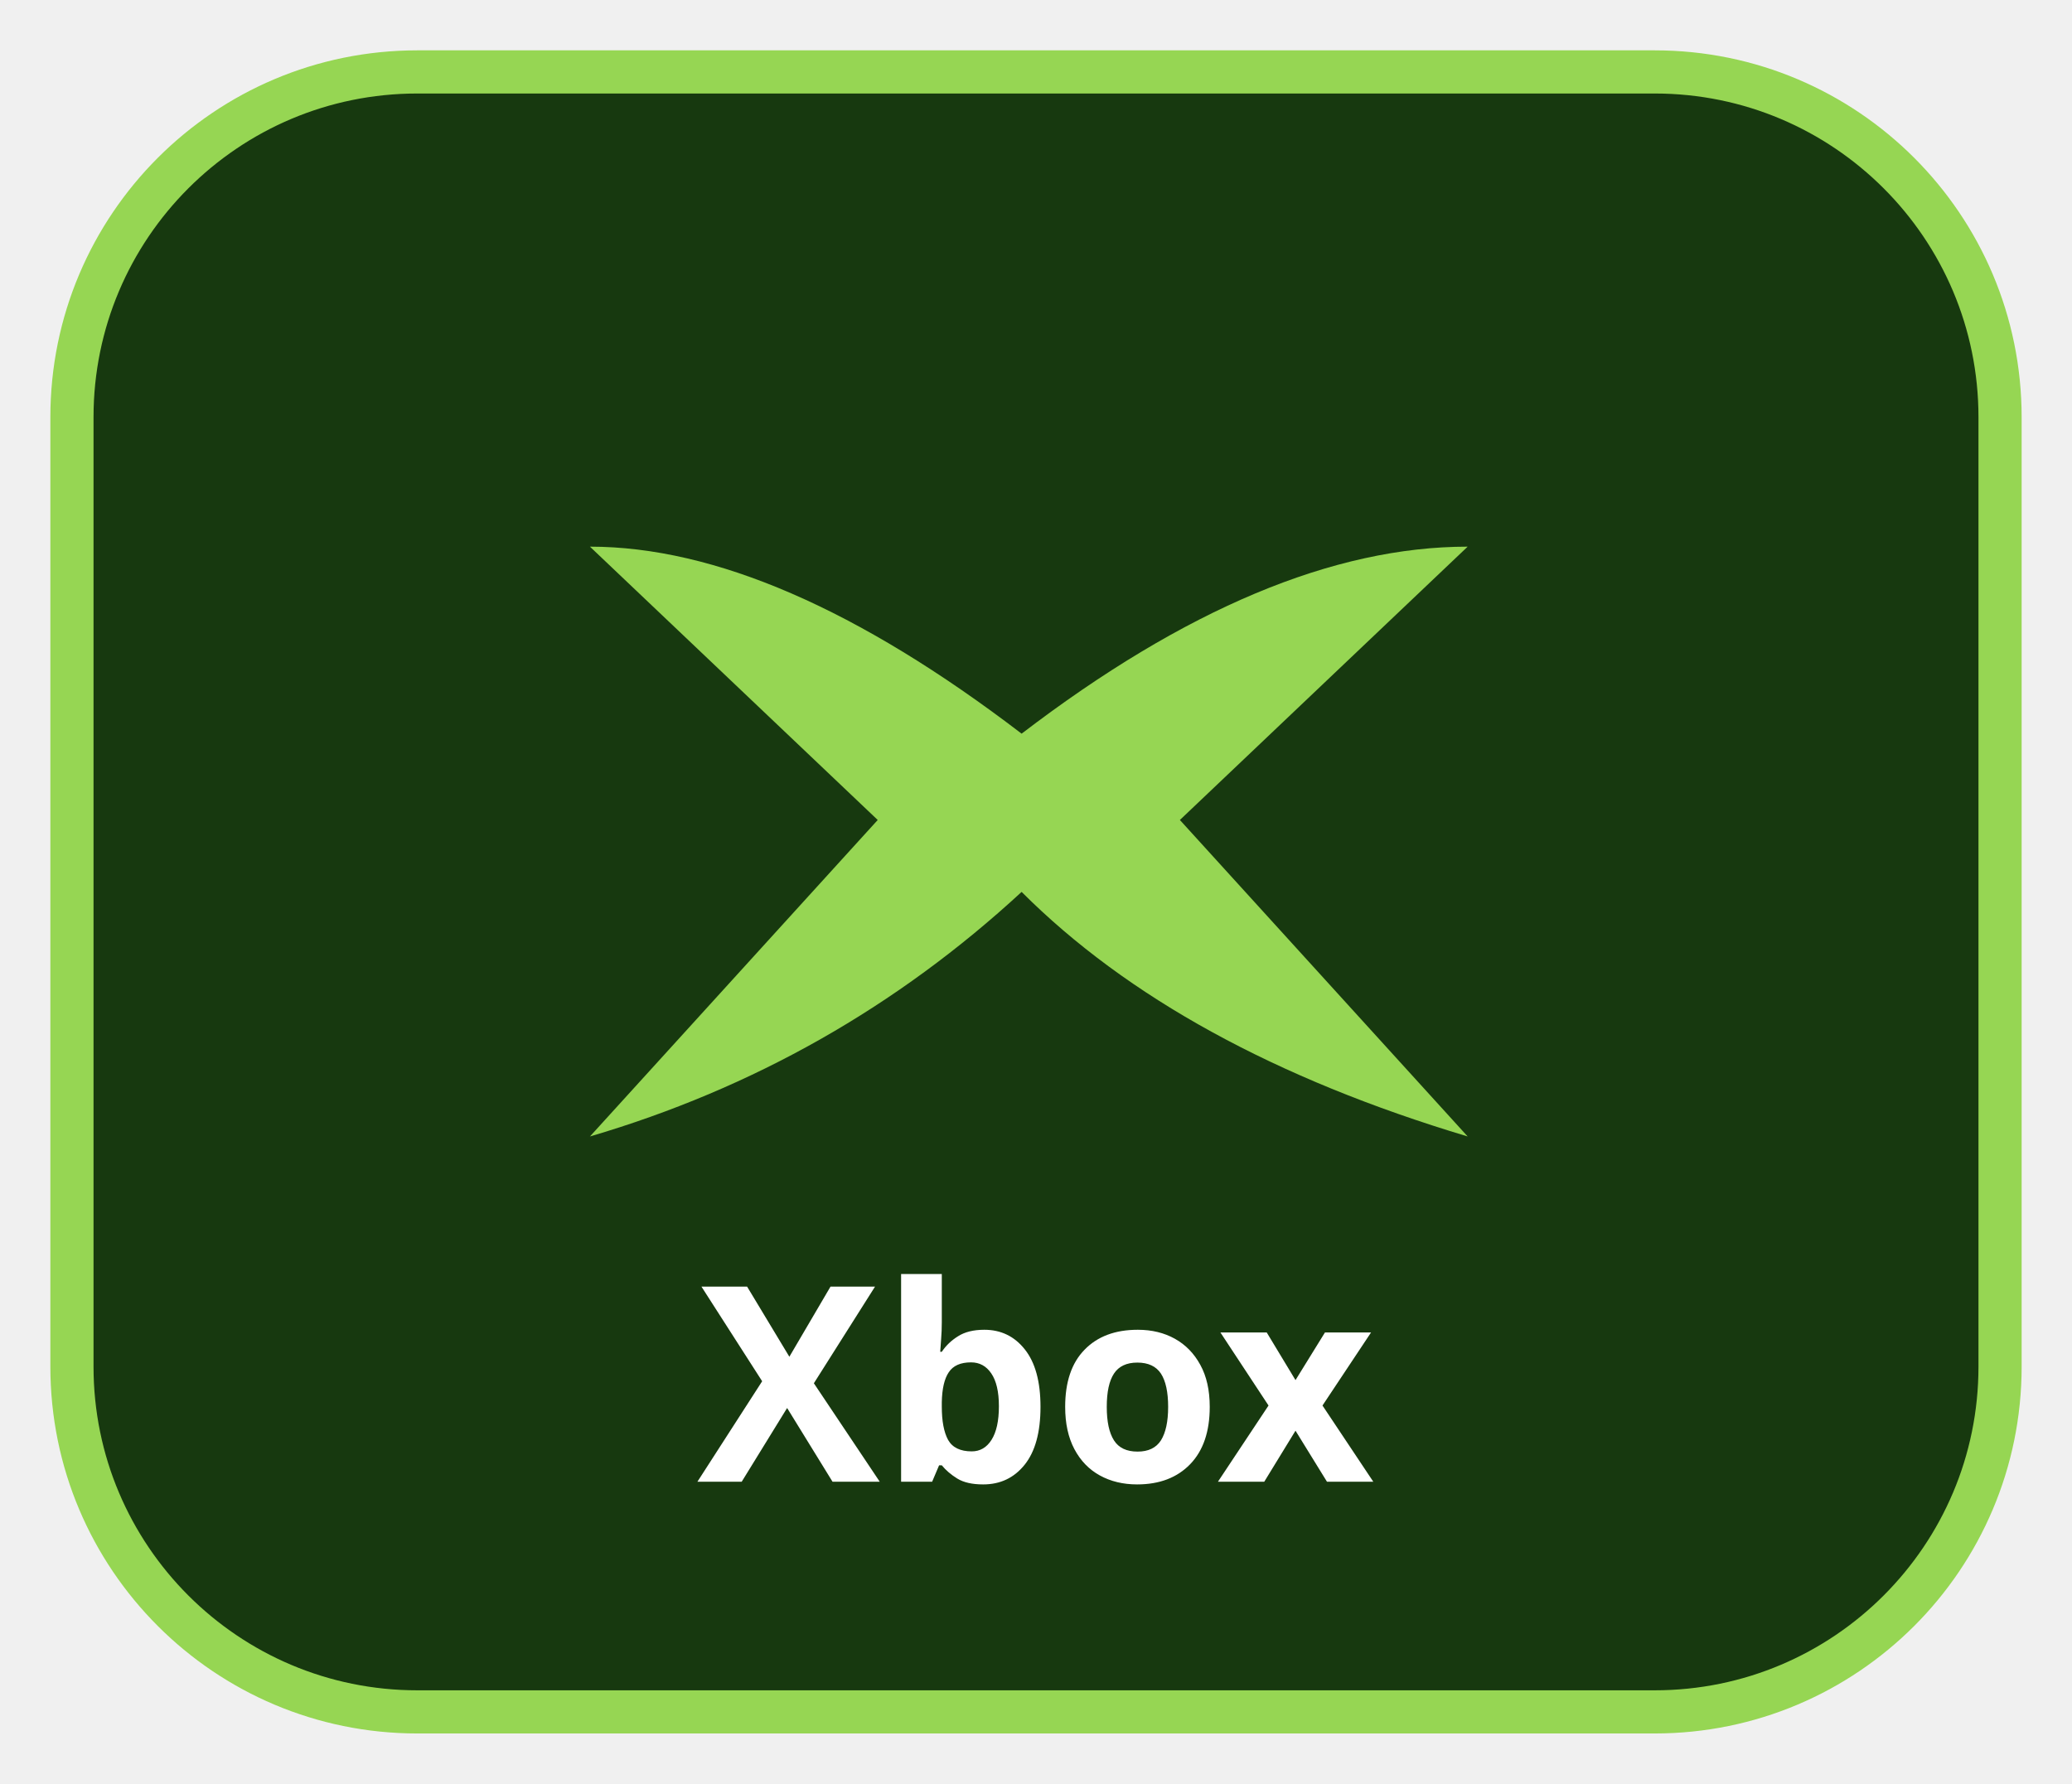
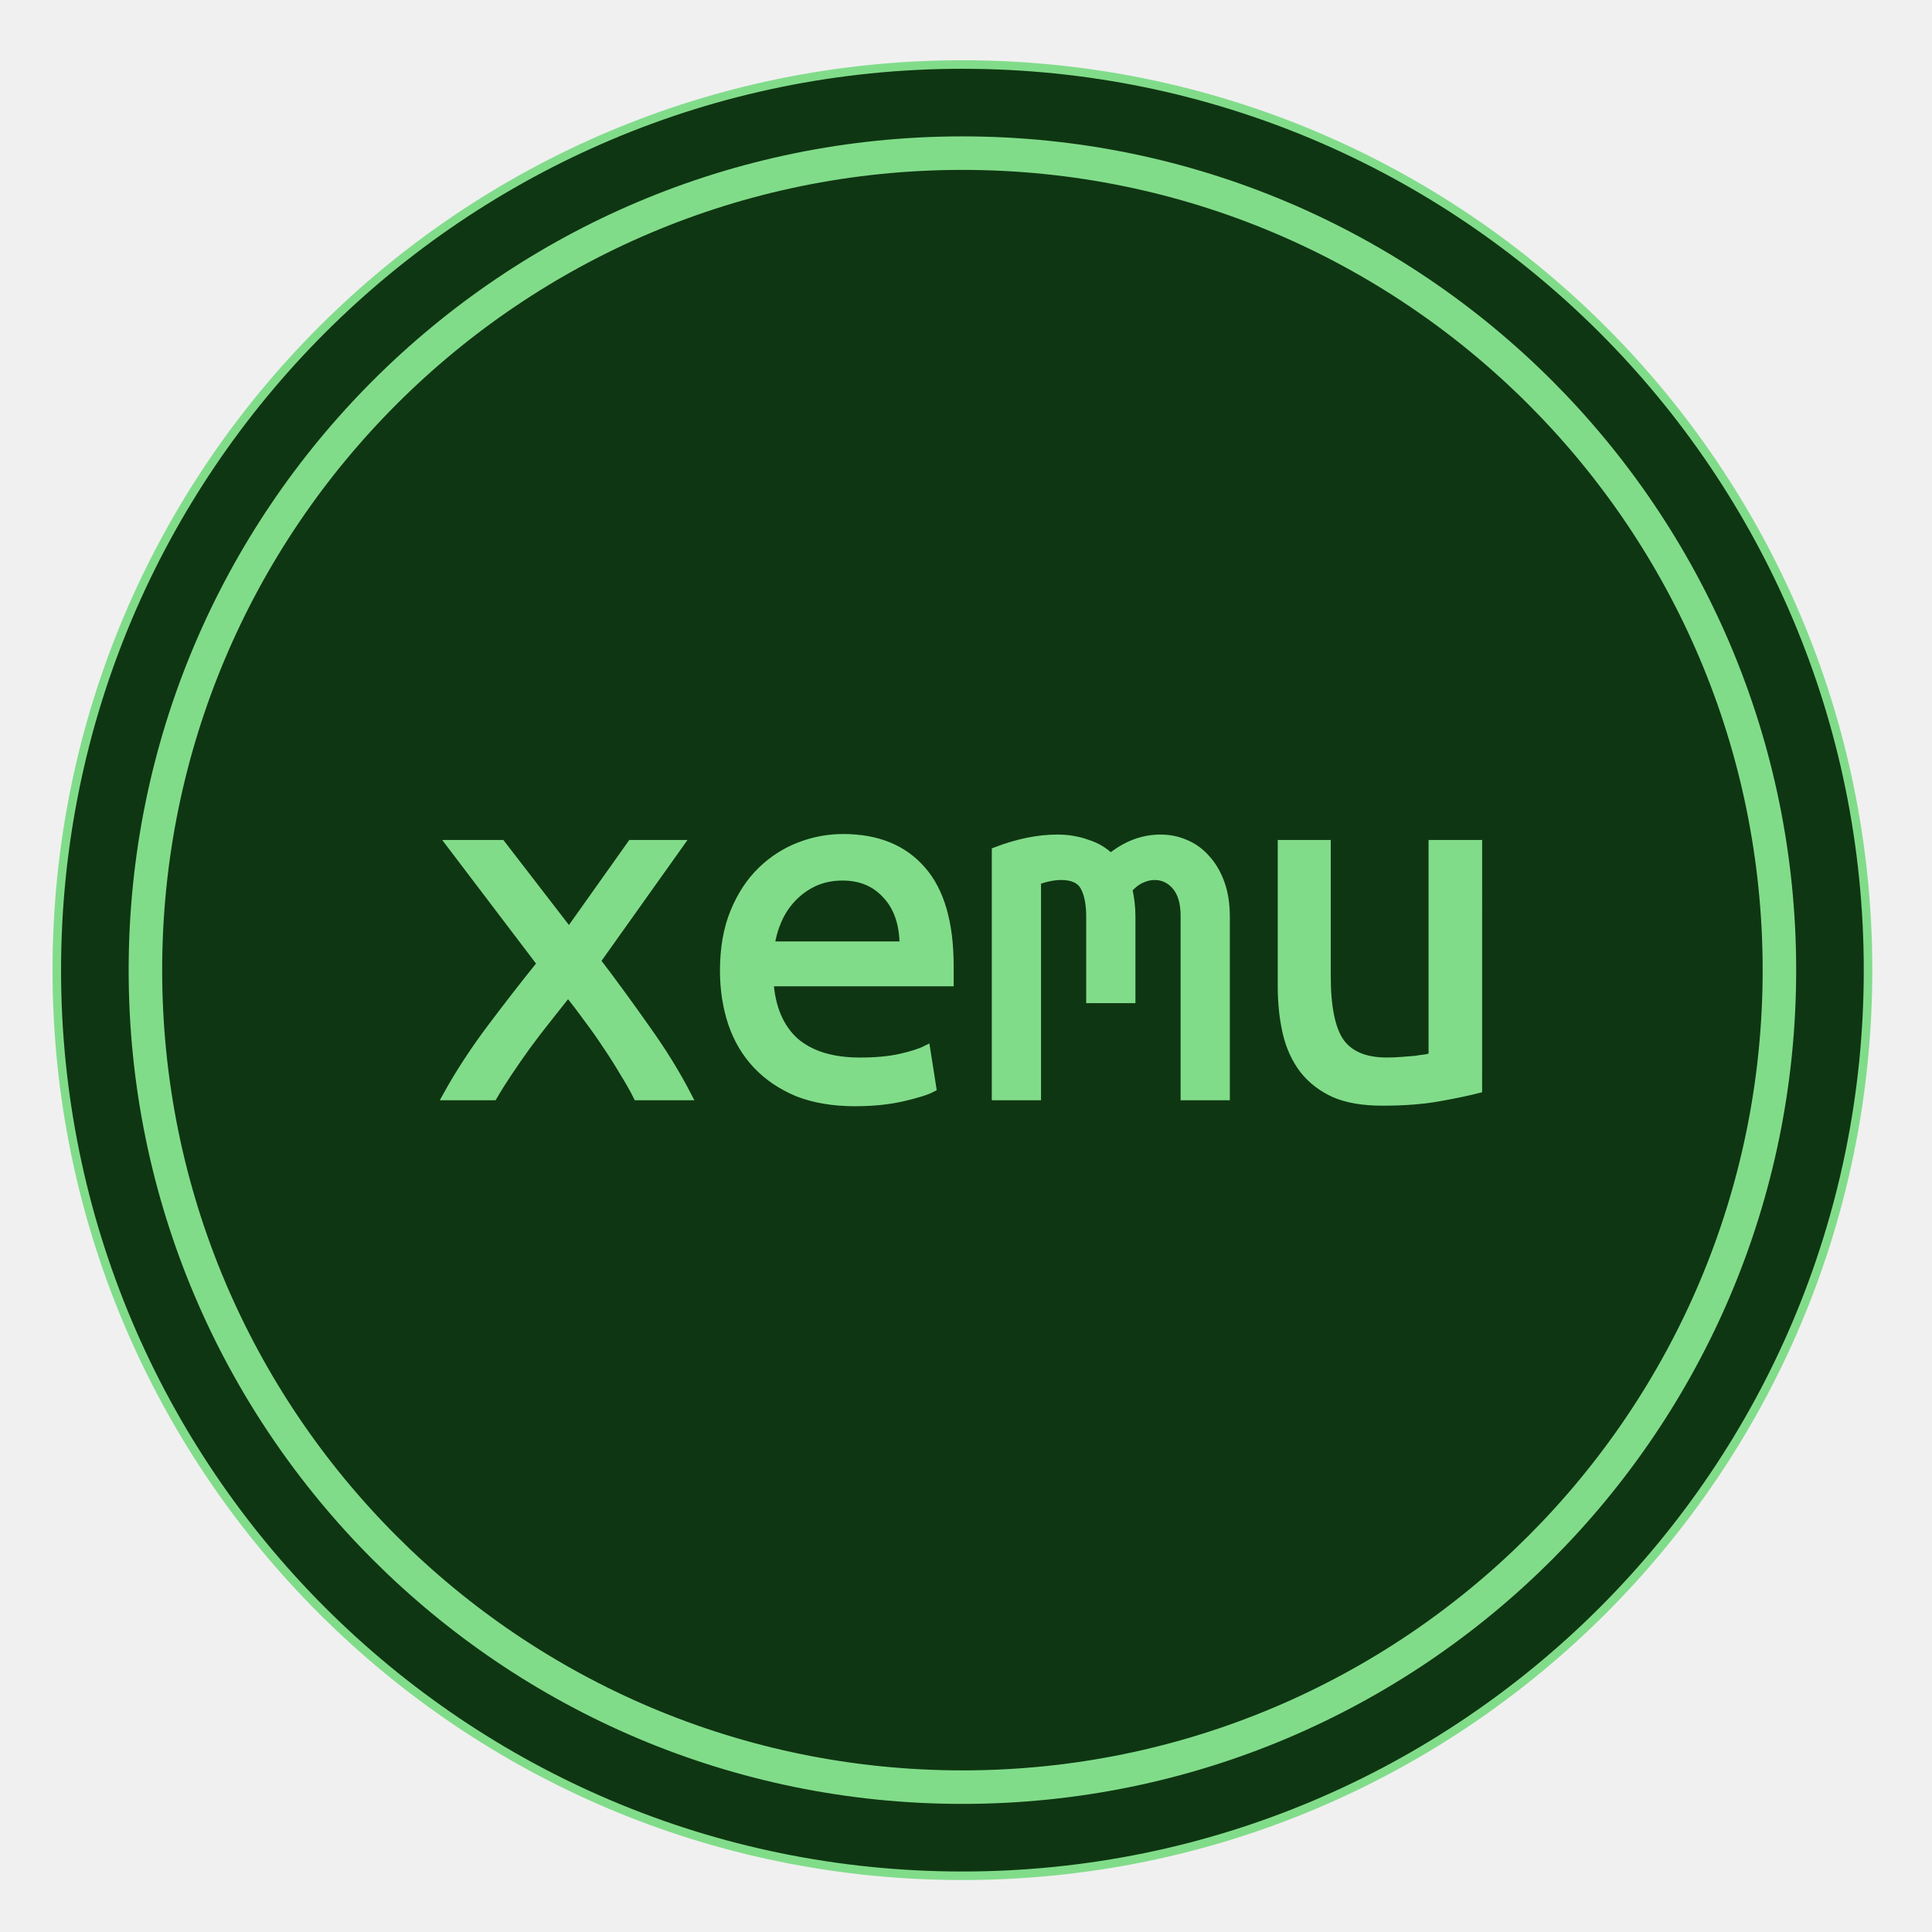
- <svg xmlns="http://www.w3.org/2000/svg" viewBox="0 0 144 124" role="img" aria-label="Xbox">
-   <rect x="5" y="5" width="134" height="114" rx="24" fill="#17390f" stroke="#96d653" stroke-width="3" />
-   <g color="#96d653" fill="#96d653">
-     <path d="M41 38q13 0 30 13 17-13 31-13L82 57l20 22Q82 73 71 62 58 74 41 79l20-22z" />
+ <svg xmlns="http://www.w3.org/2000/svg" width="512" height="512" viewBox="0 0 135.467 135.467" version="1.1" id="svg1668">
+   <defs id="defs1662" />
+   <g id="layer1" transform="translate(0,-161.5333)">
+     <g id="layer2">
+       <circle style="opacity:1;fill:#0f3612;fill-opacity:1;stroke:#81dc8a;stroke-width:0.599;stroke-miterlimit:4;stroke-dasharray:none;stroke-opacity:1" id="path2236" cx="67.482" cy="229.557" r="63.5" />
+       <circle style="opacity:1;fill:none;fill-opacity:1;stroke:#81dc8a;stroke-width:2.35;stroke-miterlimit:4;stroke-dasharray:none;stroke-opacity:1" id="path2234" cx="67.482" cy="229.557" r="57.286" />
+     </g>
+     <path style="fill:#81dc8a;stroke:#81dc8a;stroke-width:0.599" d="m 44.696,238.382 q -0.38,-0.761 -0.951,-1.674 -0.533,-0.913 -1.179,-1.864 -0.647,-0.989 -1.369,-1.94 -0.685,-0.951 -1.369,-1.788 -0.685,0.875 -1.446,1.826 -0.761,0.951 -1.484,1.94 -0.685,0.951 -1.293,1.864 -0.609,0.913 -1.027,1.636 h -3.234 q 1.255,-2.282 3.043,-4.679 1.826,-2.435 3.576,-4.603 l -6.353,-8.369 h 3.538 l 4.755,6.163 4.375,-6.163 h 3.348 l -5.82,8.179 q 1.712,2.244 3.424,4.679 1.75,2.435 2.967,4.793 z m 14.418,-18.07 q 3.576,0 5.516,2.244 1.94,2.206 1.94,6.733 v 1.103 H 53.94 q 0.19,2.739 1.788,4.185 1.636,1.408 4.565,1.408 1.674,0 2.853,-0.266 1.179,-0.266 1.788,-0.571 l 0.418,2.663 q -0.571,0.304 -2.054,0.647 -1.484,0.342 -3.348,0.342 -2.282,0 -4.032,-0.685 -1.712,-0.723 -2.853,-1.94 -1.141,-1.217 -1.712,-2.891 -0.571,-1.712 -0.571,-3.69 0,-2.359 0.723,-4.108 0.723,-1.75 1.902,-2.891 1.179,-1.141 2.663,-1.712 1.484,-0.571 3.043,-0.571 z m 4.261,7.532 q 0,-2.244 -1.179,-3.538 -1.179,-1.331 -3.119,-1.331 -1.103,0 -2.016,0.418 -0.875,0.418 -1.522,1.103 -0.647,0.685 -1.027,1.56 -0.38,0.875 -0.495,1.788 z m 6.467,-6.619 q 2.282,-0.875 4.299,-0.875 1.103,0 2.054,0.342 0.989,0.304 1.674,0.989 1.636,-1.331 3.5,-1.331 0.913,0 1.712,0.342 0.837,0.342 1.446,1.027 0.647,0.685 1.027,1.712 0.38,1.027 0.38,2.397 v 12.554 h -2.853 v -12.63 q 0,-1.369 -0.609,-2.092 -0.609,-0.723 -1.522,-0.723 -0.456,0 -0.951,0.228 -0.495,0.228 -0.913,0.723 0.228,0.875 0.228,1.94 v 5.744 h -2.853 v -5.782 q 0,-1.331 -0.418,-2.092 -0.418,-0.761 -1.636,-0.761 -0.761,0 -1.712,0.342 v 15.102 h -2.853 z m 33.781,16.662 q -1.027,0.266 -2.739,0.571 -1.674,0.304 -3.956,0.304 -2.016,0 -3.348,-0.571 -1.331,-0.609 -2.168,-1.674 -0.837,-1.103 -1.179,-2.587 -0.342,-1.484 -0.342,-3.272 v -9.929 h 3.119 v 9.244 q 0,3.272 0.951,4.641 0.989,1.369 3.272,1.369 0.495,0 0.989,-0.038 0.533,-0.038 0.989,-0.076 0.456,-0.076 0.799,-0.114 0.342,-0.076 0.457,-0.114 v -14.912 h 3.157 z" id="text879-9-3" aria-label="xemu" />
  </g>
-   <text x="72" y="103" fill="#fff" font-family="sans-serif" font-size="19" font-weight="700" text-anchor="middle">Xbox</text>
</svg>
